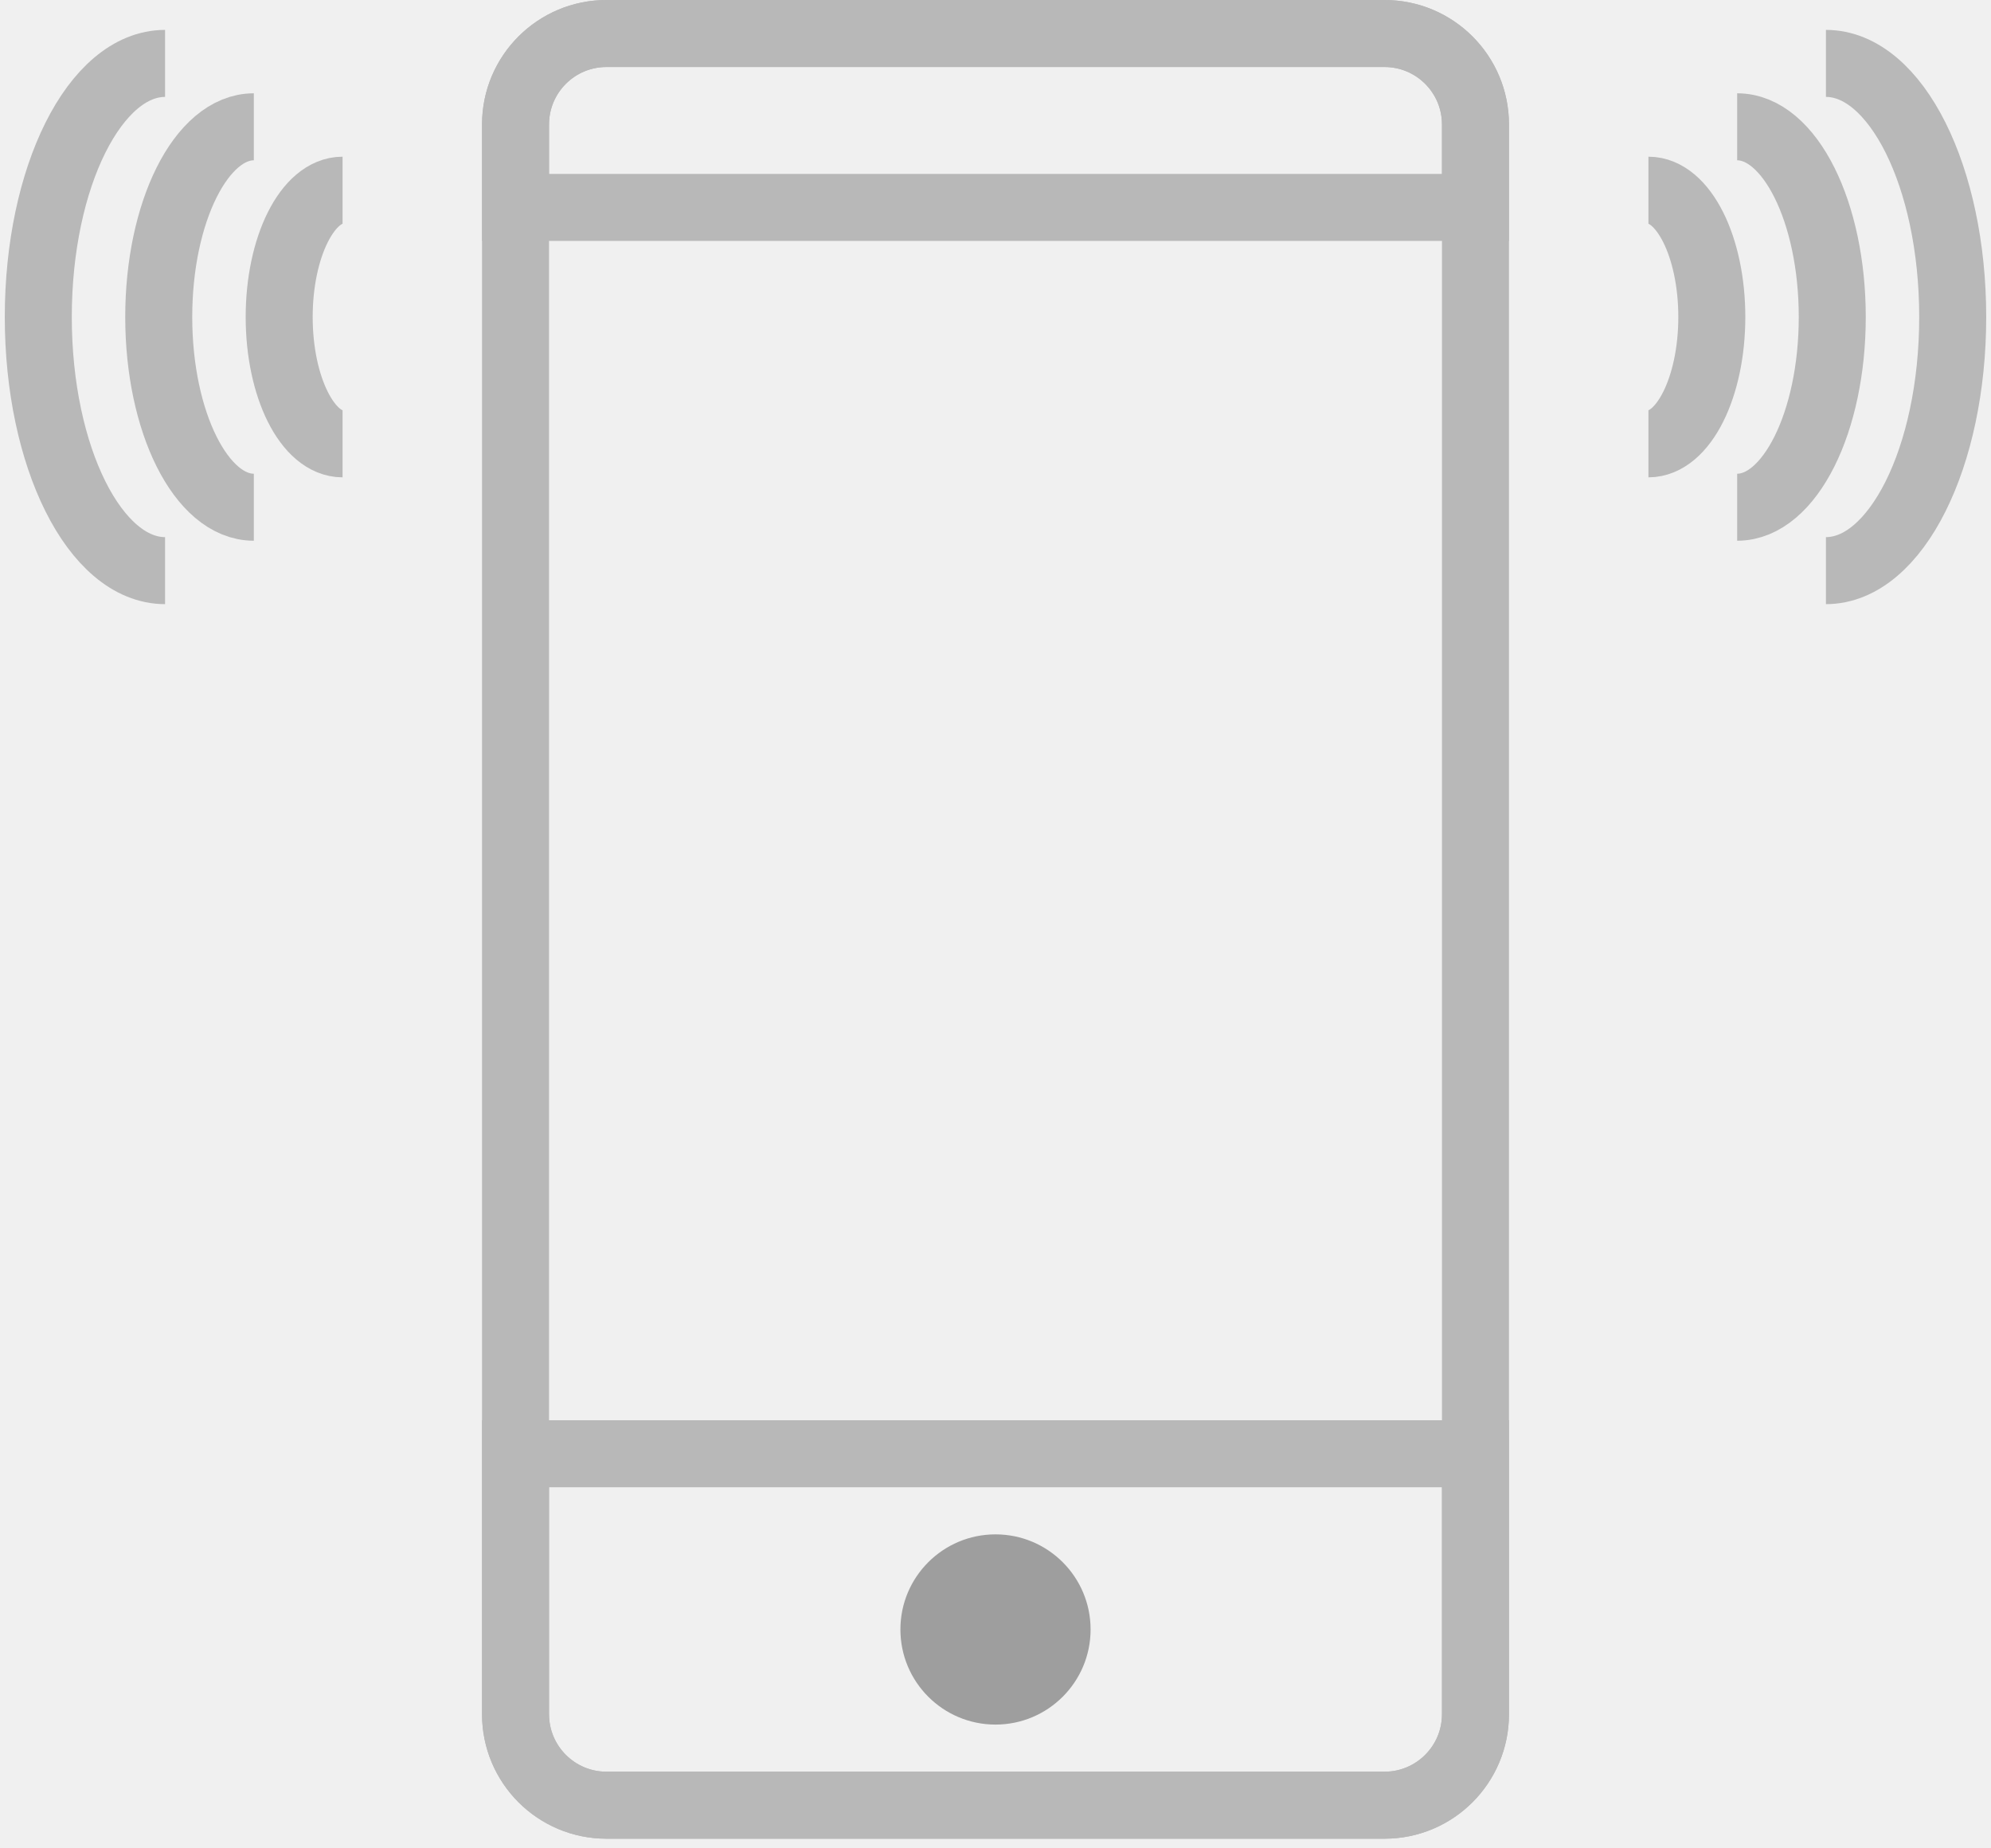
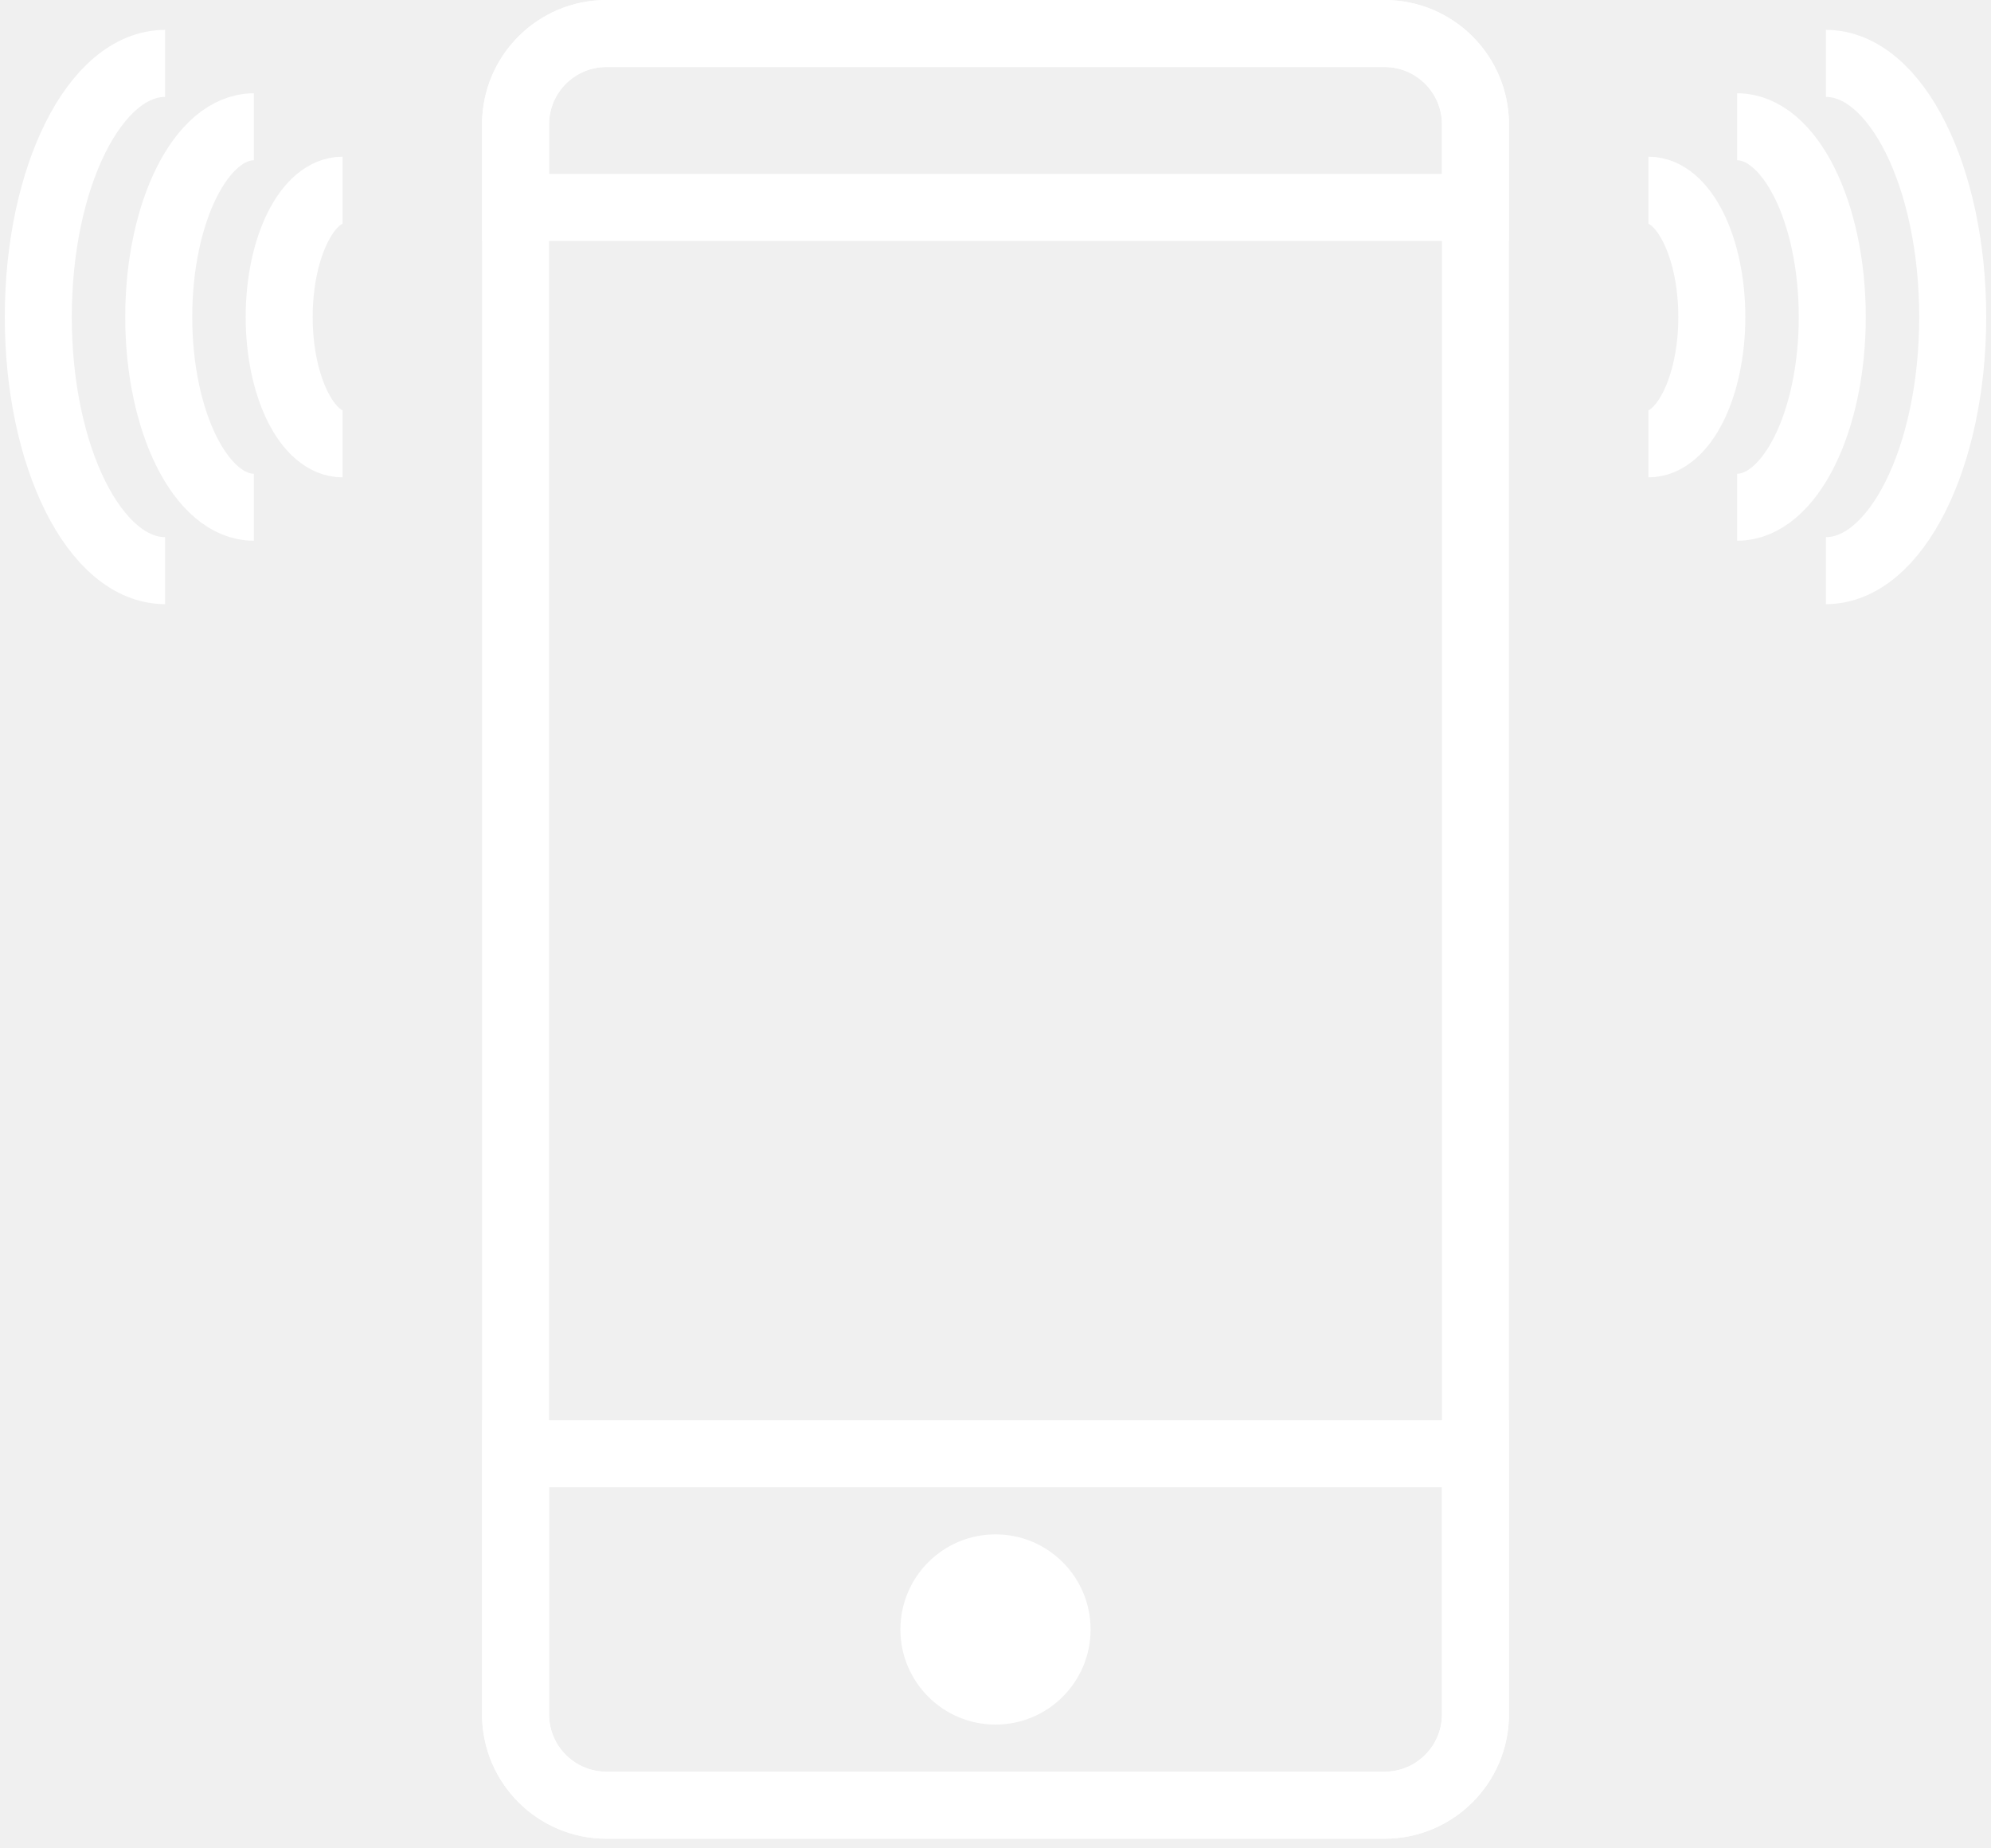
<svg xmlns="http://www.w3.org/2000/svg" width="208" height="193" viewBox="0 0 208 193" fill="none">
-   <rect x="53.858" y="3.5" width="100.285" height="185.053" rx="9.5" stroke="#B8B8B8" stroke-width="7" />
-   <path d="M53.858 151.844H154.142V179.053C154.142 184.3 149.889 188.553 144.642 188.553H63.358C58.111 188.553 53.858 184.3 53.858 179.053V151.844Z" stroke="#B8B8B8" stroke-width="7" />
-   <path d="M53.858 13C53.858 7.753 58.111 3.5 63.358 3.5H144.642C149.889 3.5 154.142 7.753 154.142 13V21.666H53.858V13Z" stroke="#B8B8B8" stroke-width="7" />
-   <circle cx="104" cy="170.199" r="9.934" fill="#9E9E9E" />
-   <path d="M190.755 59.603C198.07 59.603 204 47.743 204 33.113C204 18.483 198.07 6.623 190.755 6.623" stroke="#B8B8B8" stroke-width="7" />
-   <path d="M181.483 52.98C186.97 52.98 191.417 44.085 191.417 33.113C191.417 22.14 186.97 13.245 181.483 13.245" stroke="#B8B8B8" stroke-width="7" />
-   <path d="M172.212 46.358C175.869 46.358 178.834 40.428 178.834 33.112C178.834 25.797 175.869 19.867 172.212 19.867" stroke="#B8B8B8" stroke-width="7" />
-   <path d="M17.245 59.603C9.93 59.603 4 47.743 4 33.113C4 18.483 9.93 6.623 17.245 6.623" stroke="#B8B8B8" stroke-width="7" />
-   <path d="M26.517 52.98C21.03 52.98 16.583 44.085 16.583 33.113C16.583 22.14 21.03 13.245 26.517 13.245" stroke="#B8B8B8" stroke-width="7" />
-   <path d="M35.788 46.358C32.131 46.358 29.166 40.428 29.166 33.112C29.166 25.797 32.131 19.867 35.788 19.867" stroke="#B8B8B8" stroke-width="7" />
+   <rect x="53.858" y="3.5" width="100.285" height="185.053" rx="9.5" stroke="white" stroke-width="7" />
+   <path d="M53.858 151.844H154.142V179.053C154.142 184.3 149.889 188.553 144.642 188.553H63.358C58.111 188.553 53.858 184.3 53.858 179.053V151.844Z" stroke="white" stroke-width="7" />
+   <path d="M53.858 13C53.858 7.753 58.111 3.5 63.358 3.5H144.642C149.889 3.5 154.142 7.753 154.142 13V21.666H53.858V13Z" stroke="white" stroke-width="7" />
+   <circle cx="104" cy="170.199" r="9.934" fill="white" />
+   <path d="M190.755 59.603C198.07 59.603 204 47.743 204 33.113C204 18.483 198.07 6.623 190.755 6.623" stroke="white" stroke-width="7" />
+   <path d="M181.483 52.98C186.97 52.98 191.417 44.085 191.417 33.113C191.417 22.14 186.97 13.245 181.483 13.245" stroke="white" stroke-width="7" />
+   <path d="M172.212 46.358C175.869 46.358 178.834 40.428 178.834 33.112C178.834 25.797 175.869 19.867 172.212 19.867" stroke="white" stroke-width="7" />
+   <path d="M17.245 59.603C9.93 59.603 4 47.743 4 33.113C4 18.483 9.93 6.623 17.245 6.623" stroke="white" stroke-width="7" />
+   <path d="M26.517 52.98C21.03 52.98 16.583 44.085 16.583 33.113C16.583 22.14 21.03 13.245 26.517 13.245" stroke="white" stroke-width="7" />
+   <path d="M35.788 46.358C32.131 46.358 29.166 40.428 29.166 33.112C29.166 25.797 32.131 19.867 35.788 19.867" stroke="white" stroke-width="7" />
</svg>
